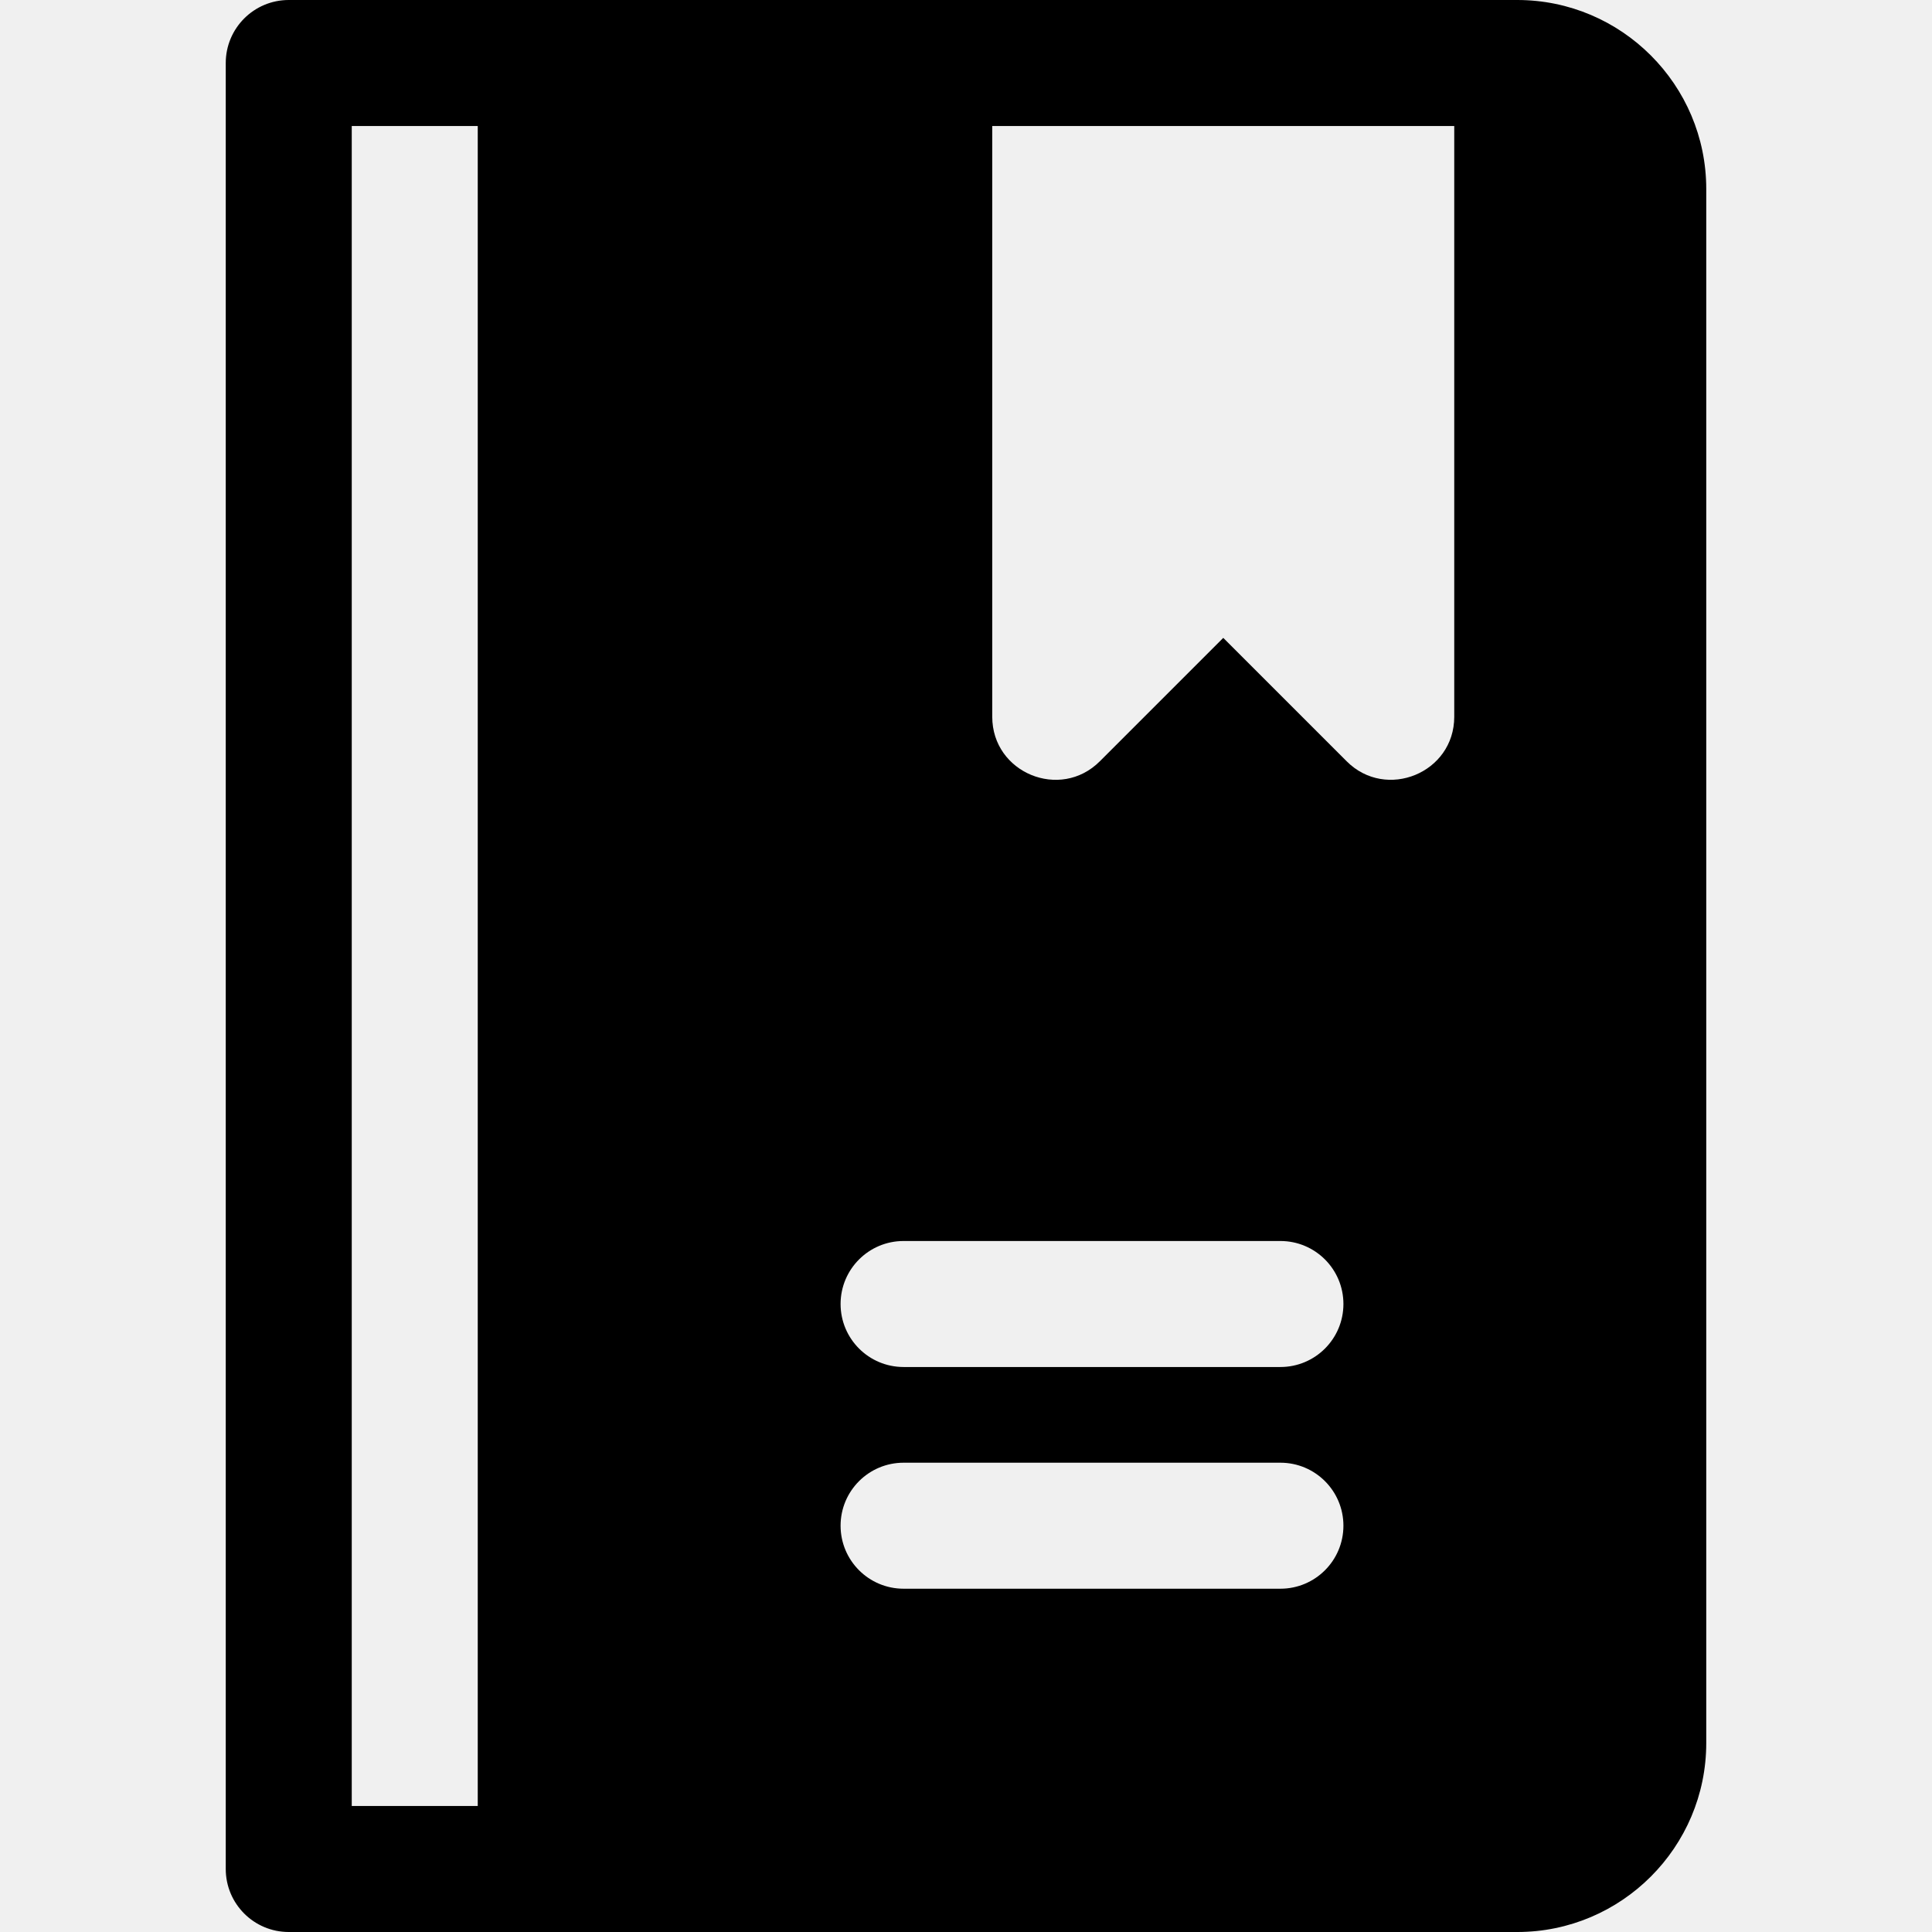
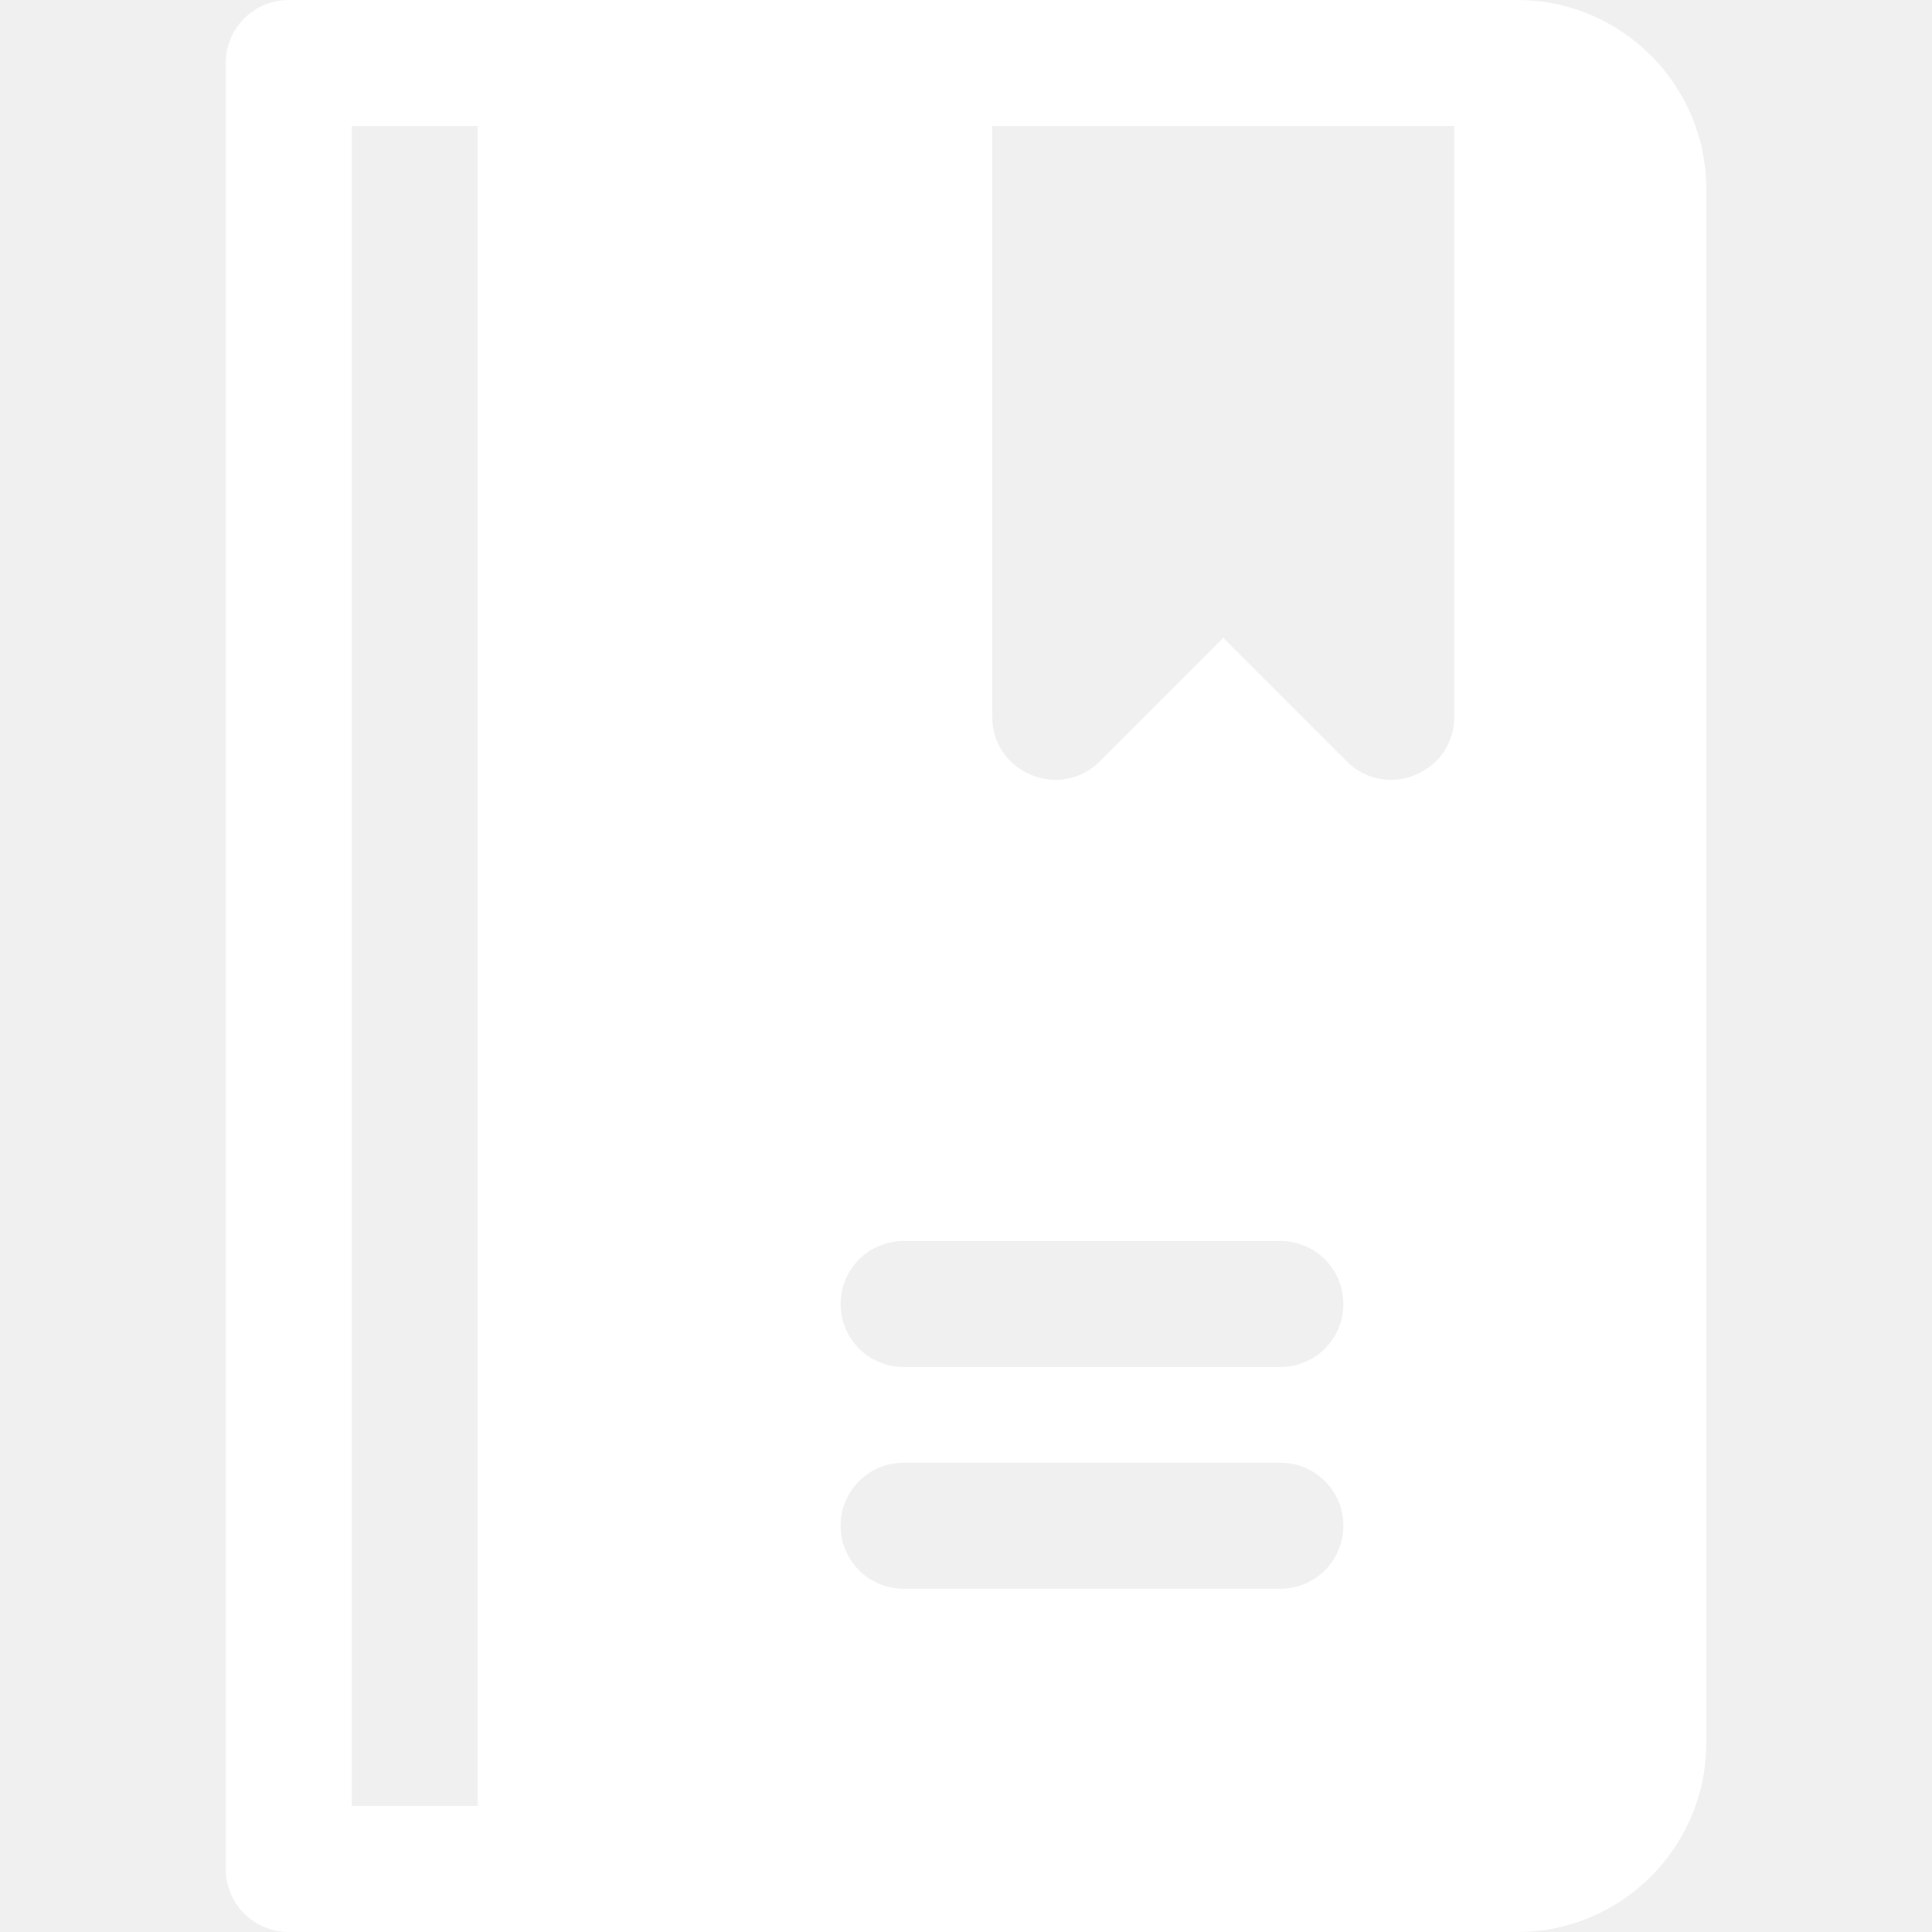
- <svg xmlns="http://www.w3.org/2000/svg" version="1.1" id="Layer_1" x="0px" y="0px" viewBox="0 0 512 512" style="enable-background:new 0 0 512 512;" xml:space="preserve">
+ <svg xmlns="http://www.w3.org/2000/svg" version="1.1" id="Layer_1" x="0px" y="0px" viewBox="0 0 512 512" style="enable-background:new 0 0 512 512; fill:white;" xml:space="preserve">
  <g>
    <g>
      <path d="M402.087,0c-9.121,0-241.921,0-258.783,0H76.522c-9.22,0-16.696,7.475-16.696,16.696v478.609    c0,9.22,7.475,16.696,16.696,16.696c10.361,0,309.395,0,325.565,0c27.618,0,50.087-22.469,50.087-50.087V50.087    C452.174,22.469,429.705,0,402.087,0z M126.609,478.609H93.217V33.391h33.391V478.609z M339.325,421.025h-99.866    c-9.22,0-16.696-7.475-16.696-16.696c0-9.22,7.474-16.696,16.696-16.696h99.866c9.22,0,16.696,7.475,16.696,16.696    C356.02,413.55,348.545,421.025,339.325,421.025z M339.325,362.271h-99.866c-9.22,0-16.696-7.475-16.696-16.696    s7.474-16.696,16.696-16.696h99.866c9.22,0,16.696,7.475,16.696,16.696S348.545,362.271,339.325,362.271z M385.391,189.954    c0,14.898-18.058,22.252-28.501,11.805l-32.717-32.716l-32.717,32.716c-10.475,10.479-28.501,3.059-28.501-11.805V33.391h122.435    V189.954z" />
    </g>
  </g>
  <g>
</g>
  <g>
</g>
  <g>
</g>
  <g>
</g>
  <g>
</g>
  <g>
</g>
  <g>
</g>
  <g>
</g>
  <g>
</g>
  <g>
</g>
  <g>
</g>
  <g>
</g>
  <g>
</g>
  <g>
</g>
  <g>
</g>
</svg>
